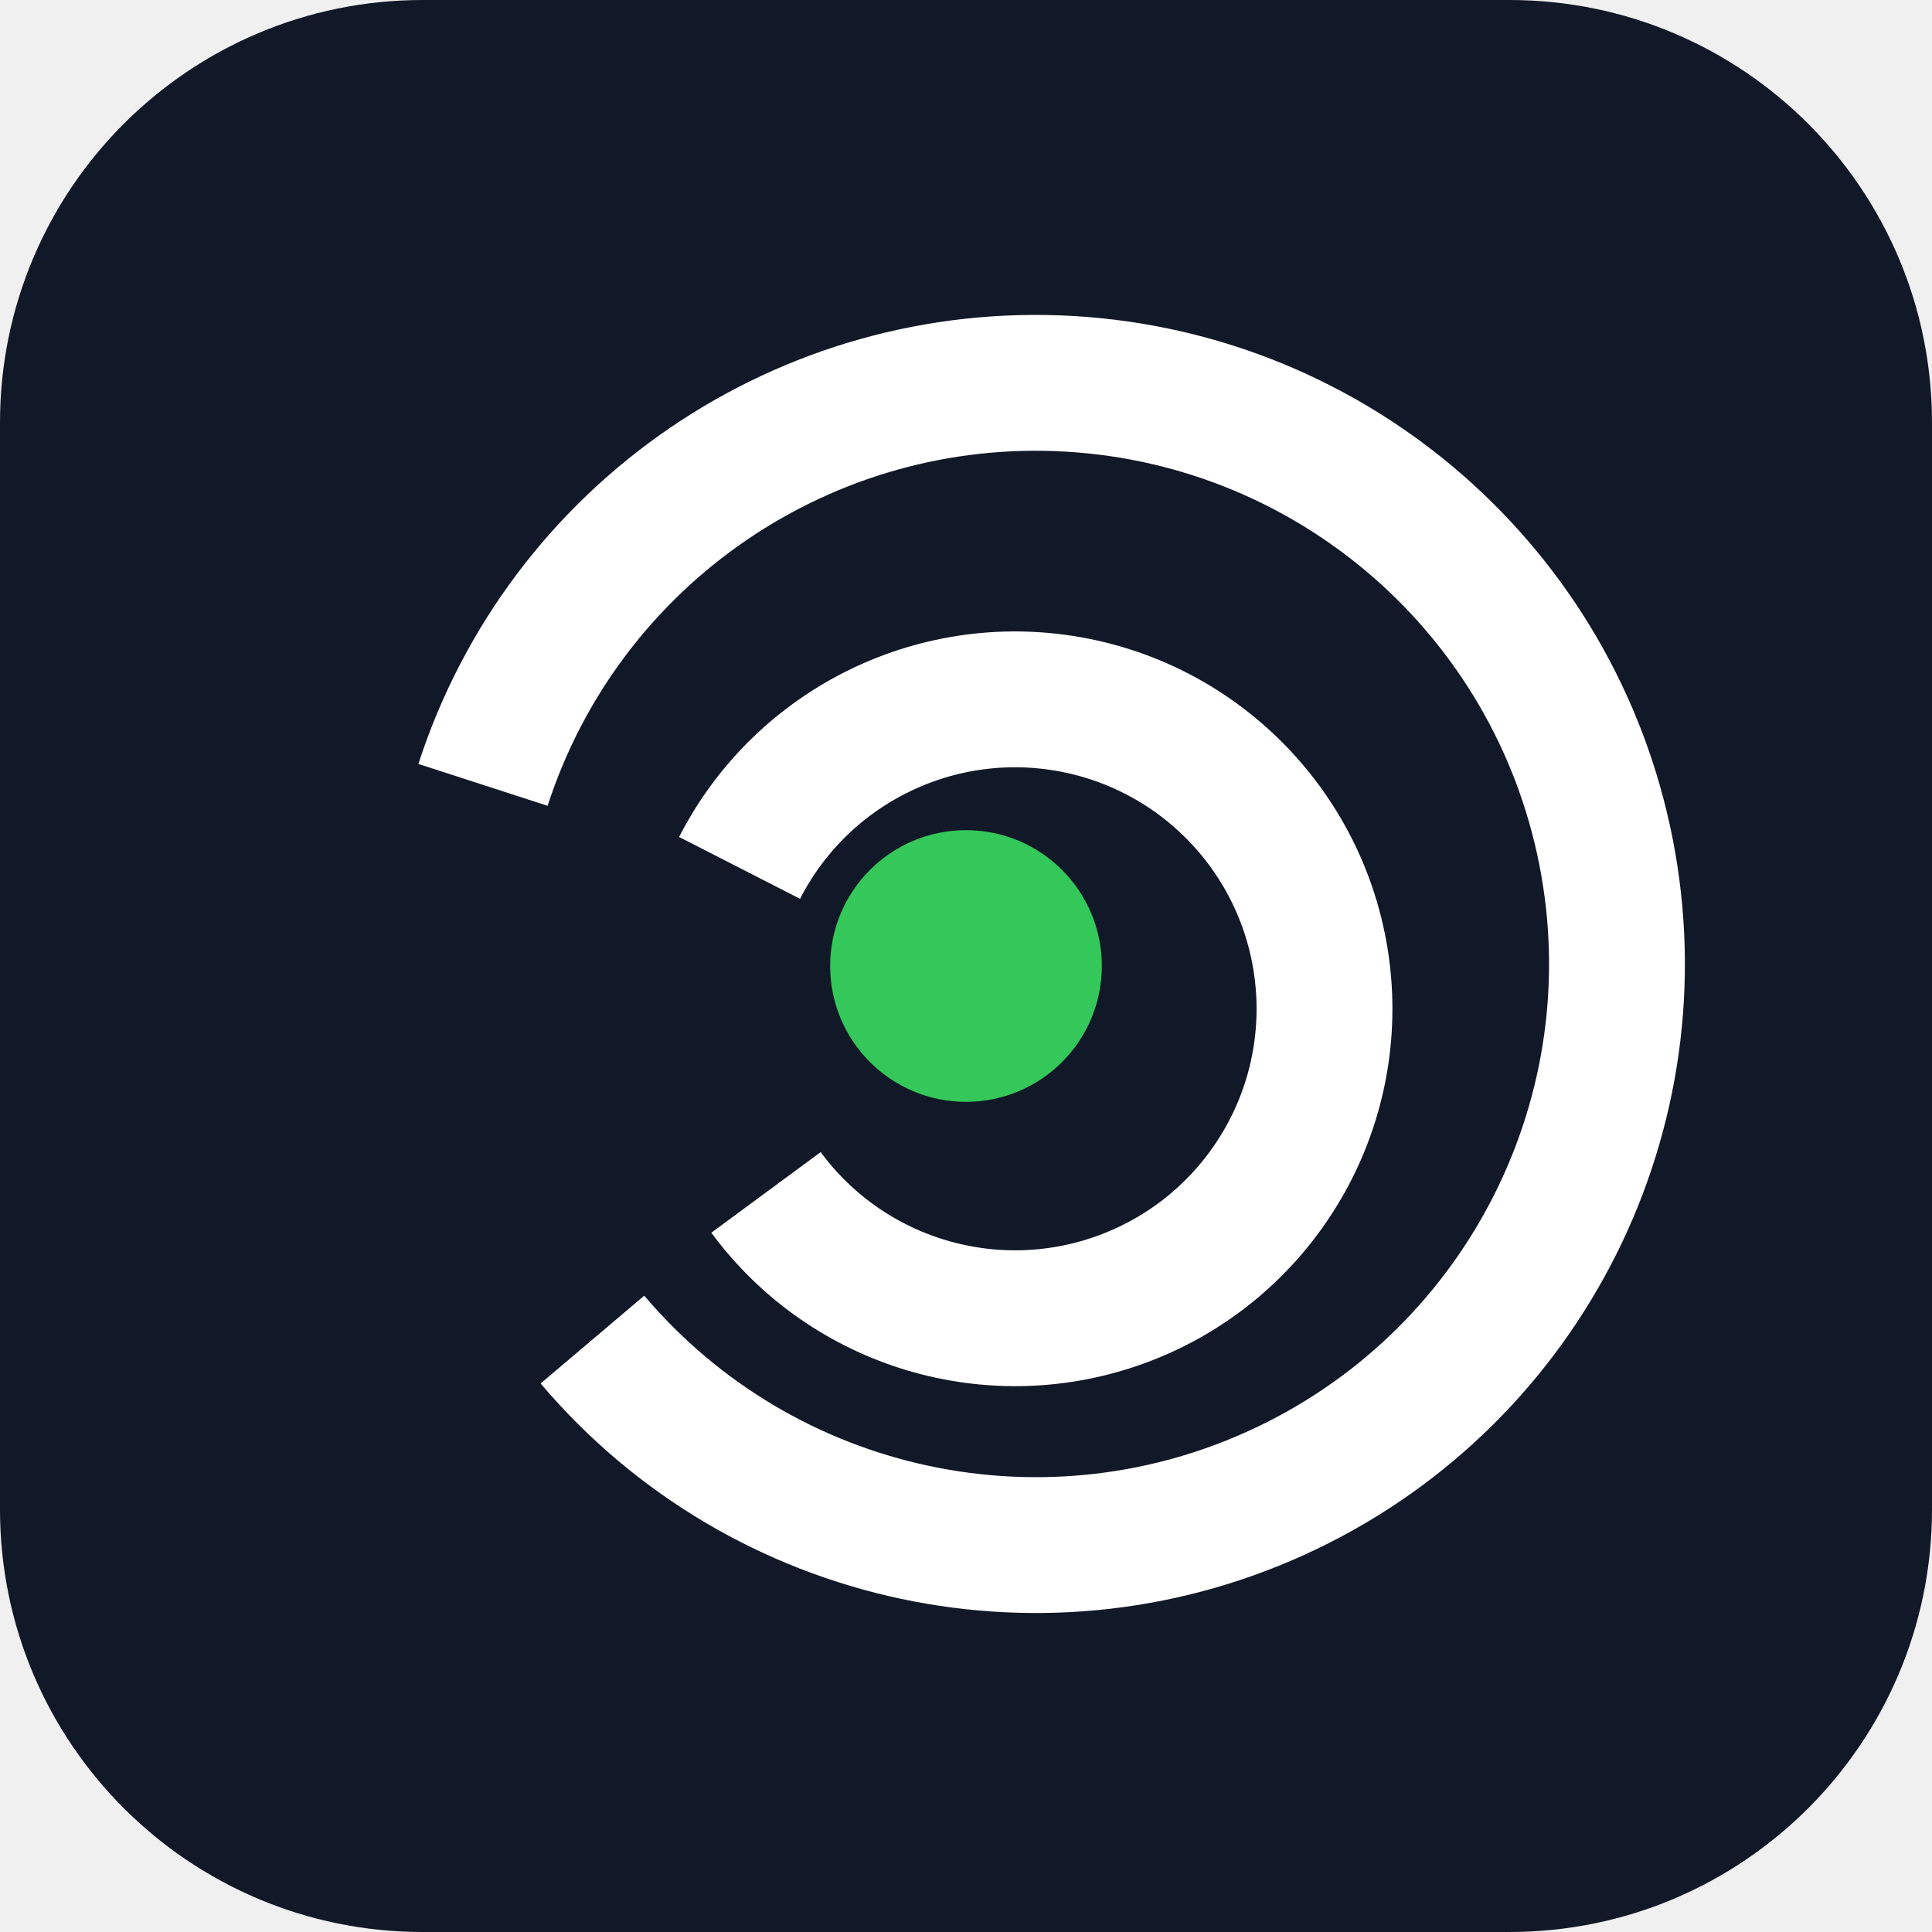
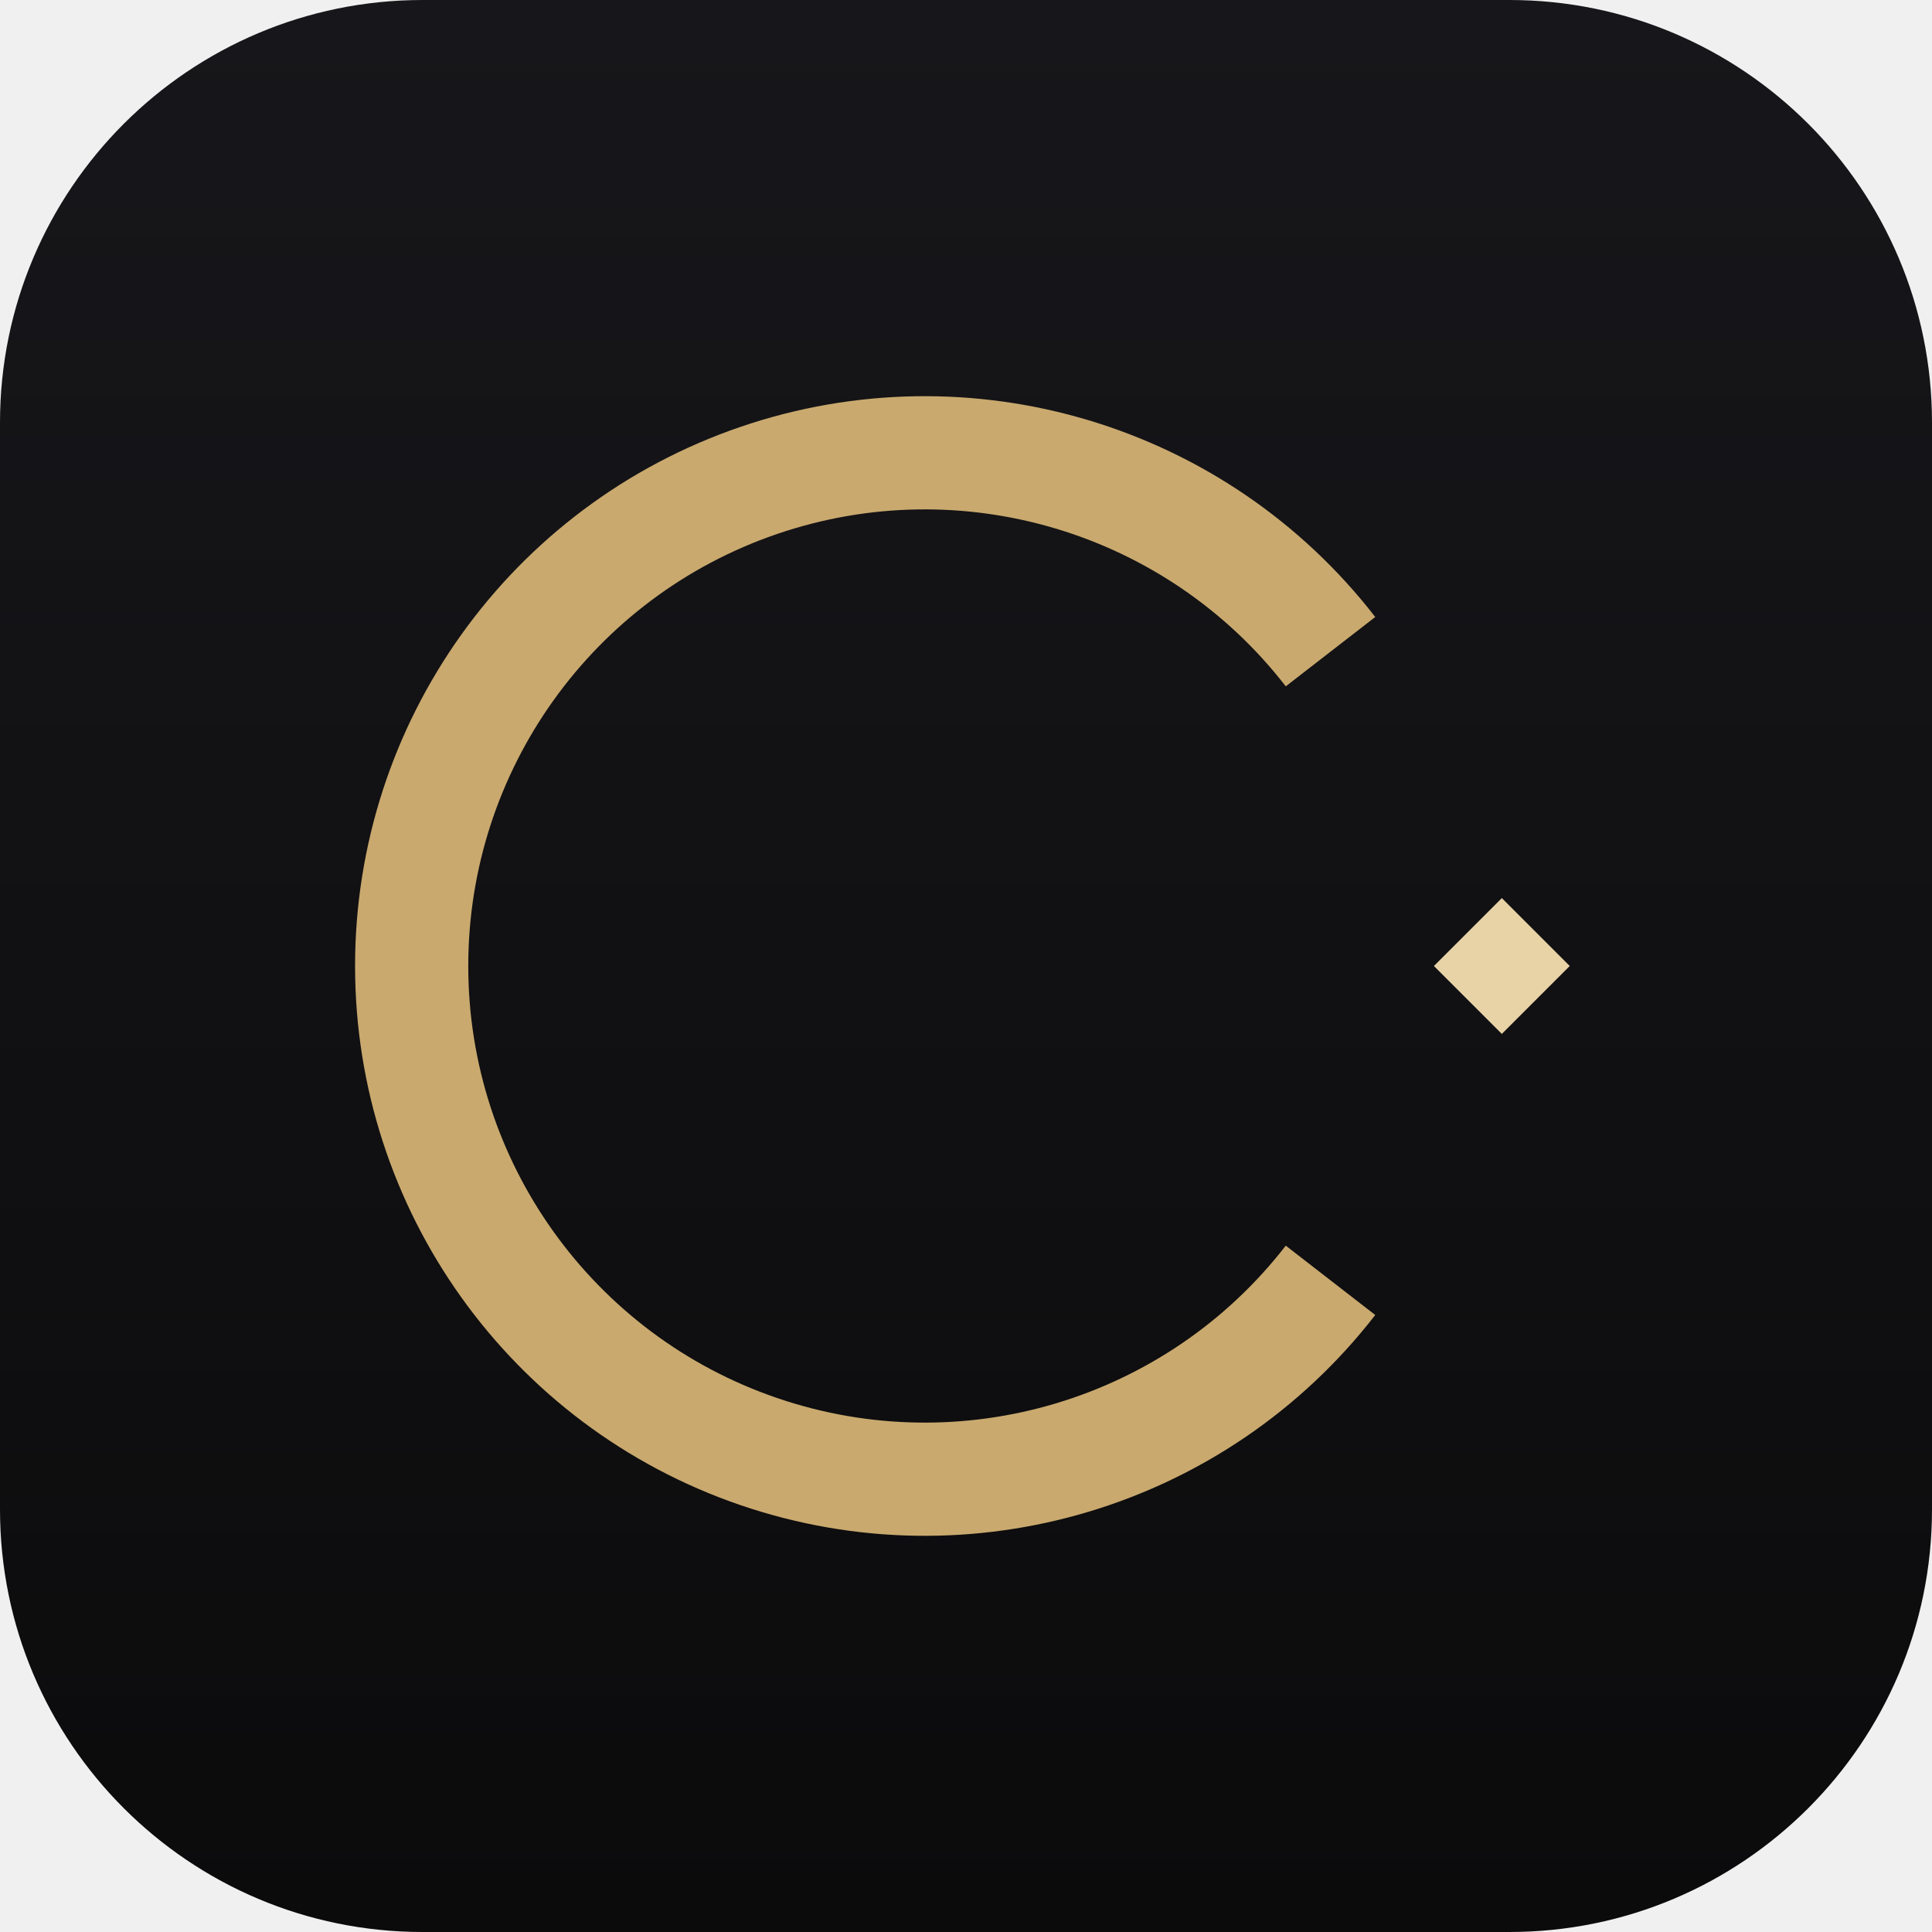
<svg xmlns="http://www.w3.org/2000/svg" viewBox="0 0 512 512">
-   <rect width="512" height="512" rx="112" fill="#111827" />
-   <g fill="none" stroke="#fff" stroke-width="36" stroke-linecap="butt">
-     <path d="M128 208 A154 154 0 1 1 157 355" />
-     <path d="M196 230 A82 82 0 1 1 203 316" />
-   </g>
-   <circle cx="256" cy="256" r="36" fill="#34c759" />
+   <defs>
+     <linearGradient id="g" x1="0" y1="0" x2="0" y2="1">
+       <stop offset="0" stop-color="#17161a" />
+       <stop offset="1" stop-color="#0b0b0c" />
+     </linearGradient>
+   </defs>
+   <rect width="512" height="512" rx="112" fill="url(#g)" />
+   <path d="M352.6 172.7 A136 136 0 1 0 352.6 339.3" fill="none" stroke="#c9a96e" stroke-width="30" stroke-linecap="butt" />
+   <path d="M380 256 L398 238 L416 256 L398 274 Z" fill="#e8d3a6" />
</svg>
